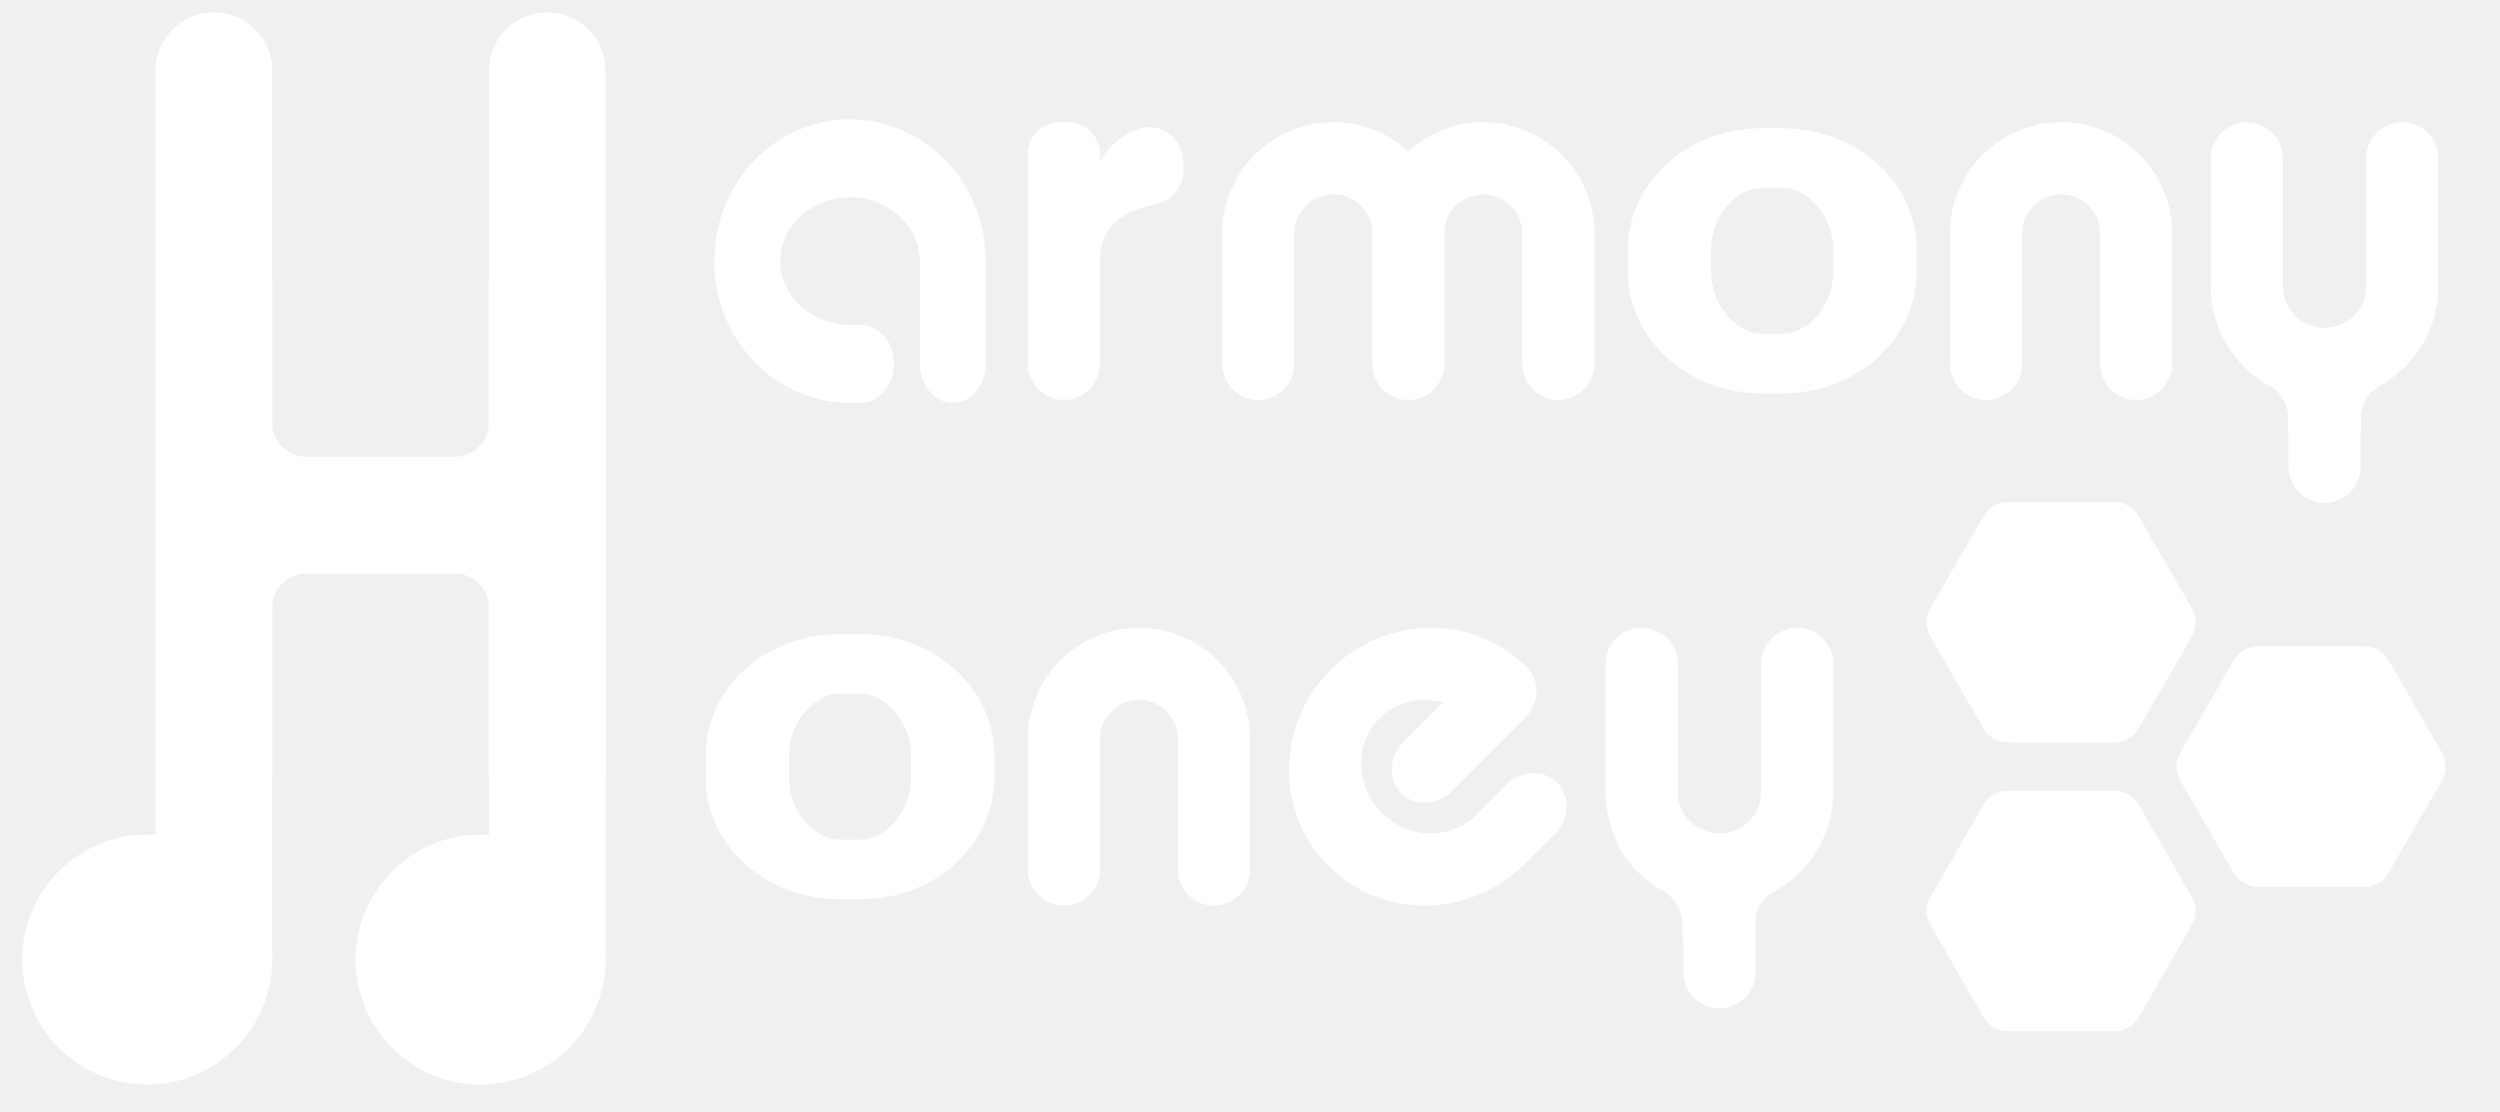
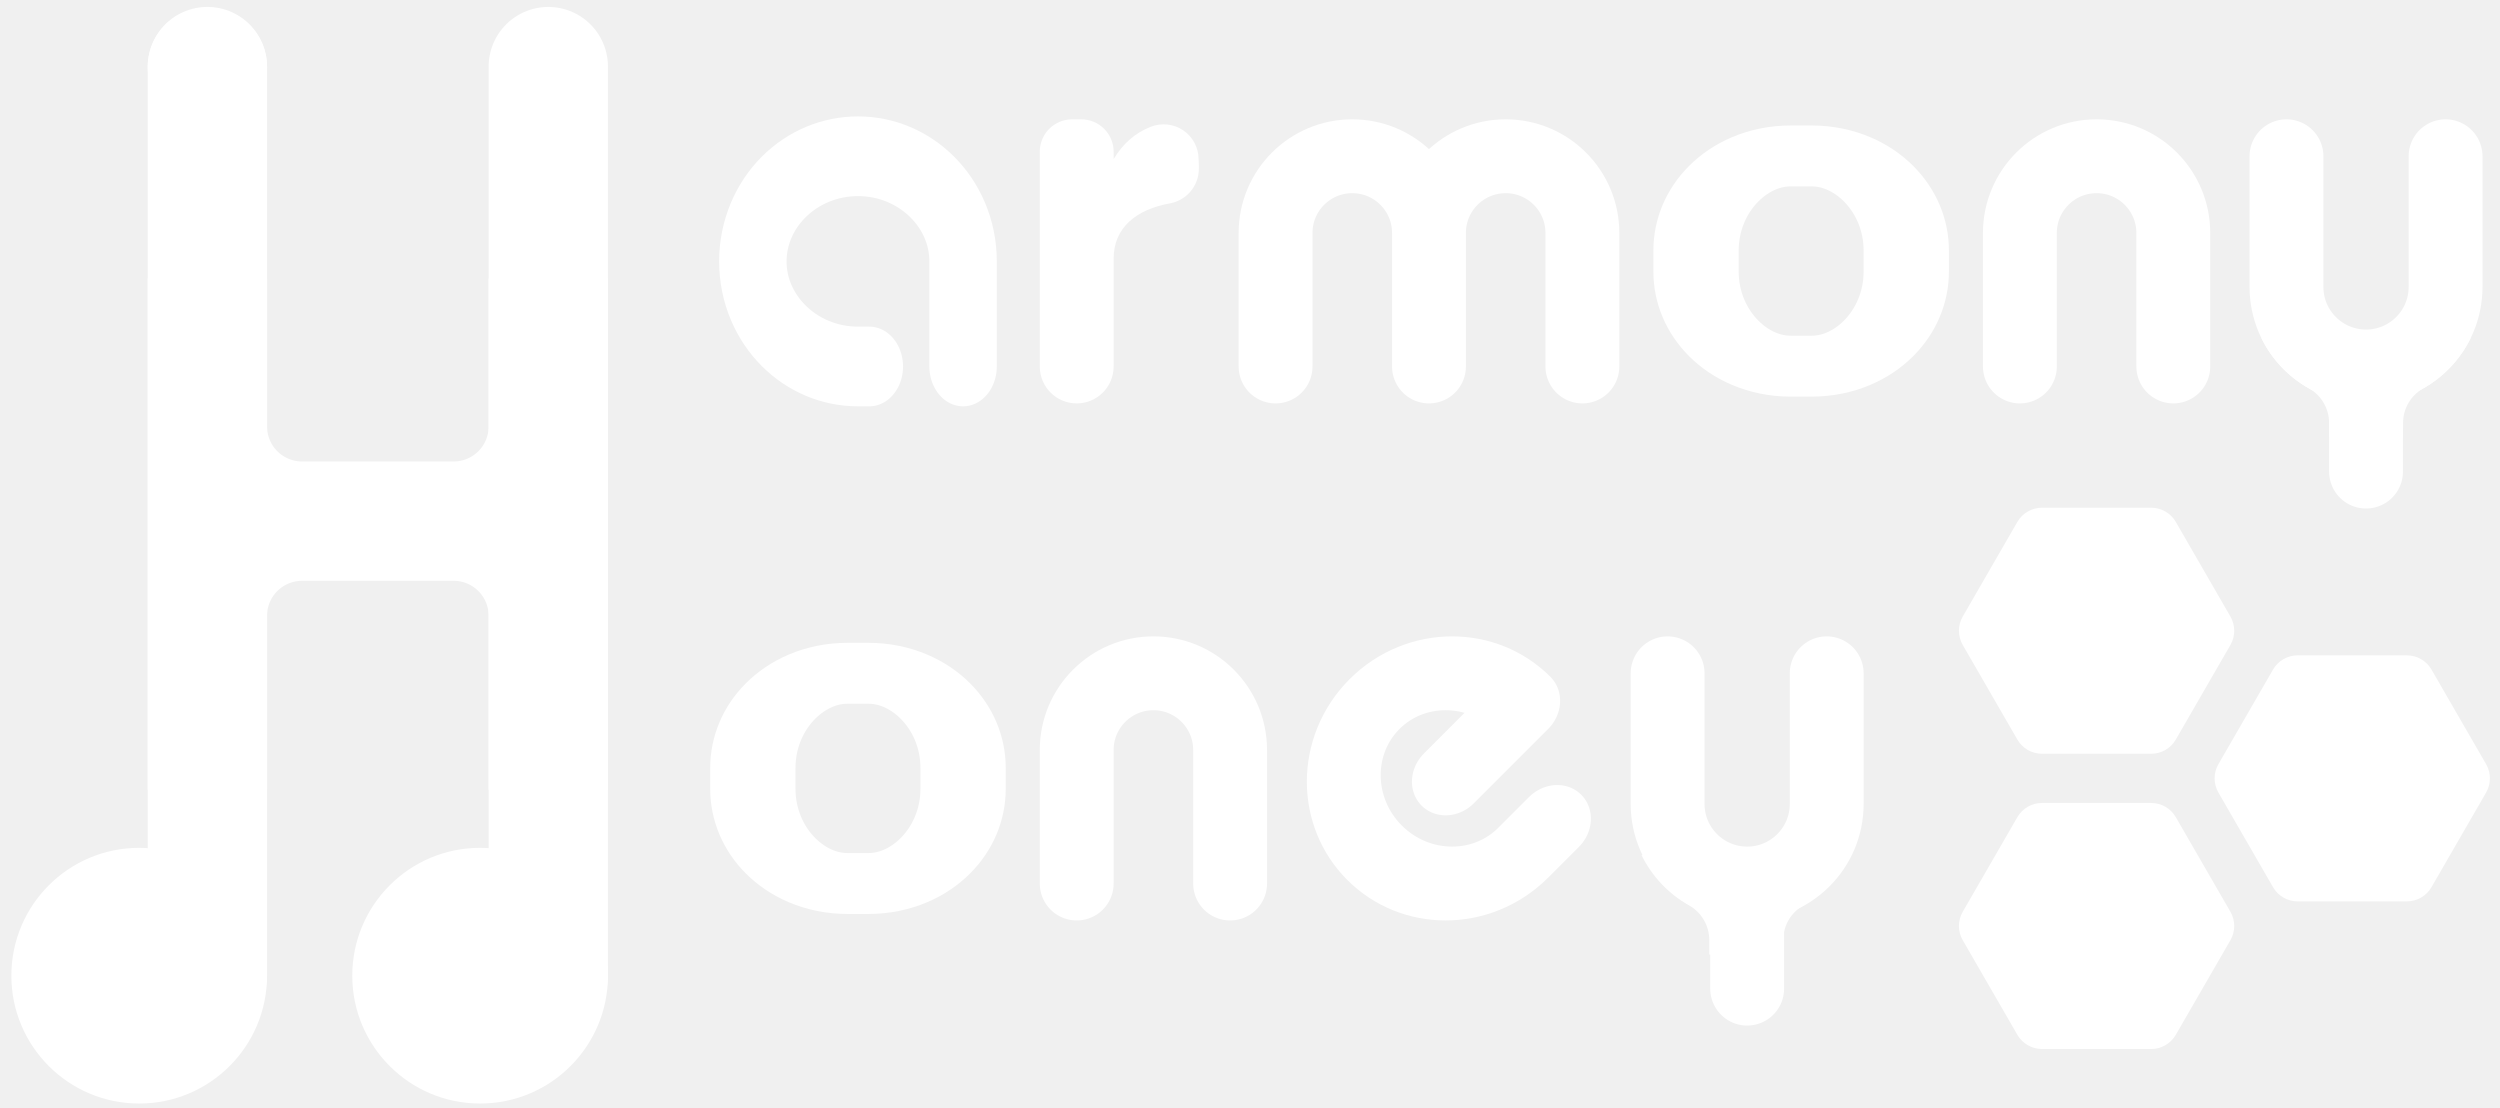
- <svg xmlns="http://www.w3.org/2000/svg" width="100%" height="100%" viewBox="0 0 450 200" version="1.1" xml:space="preserve" style="fill-rule:evenodd;clip-rule:evenodd;stroke-linecap:round;stroke-linejoin:round;stroke-miterlimit:1.5;">
-   <g transform="matrix(1,0,0,1,-575,-350)">
+ <svg xmlns="http://www.w3.org/2000/svg" width="100%" height="100%" viewBox="0 0 440 195" version="1.1" xml:space="preserve" style="fill-rule:evenodd;clip-rule:evenodd;stroke-linecap:round;stroke-linejoin:round;stroke-miterlimit:1.5;">
+   <g transform="matrix(1,0,0,1,-577,-351)">
    <g transform="matrix(1,0,0,1,173.75,-7.27912)">
      <g transform="matrix(1,0,0,1,49.7841,-2.39863)">
        <g transform="matrix(1,0,0,1,-3.42067,2)">
          <g transform="matrix(1,0,0,1,-49.6134,8.17774)">
            <path d="M700,469L700,492C700,499.732 706.268,506 714,506C714,506 714,506 714,506L714,524.5L714,506L714,506C721.732,506 728,499.732 728,492C728,481.525 728,469 728,469" style="fill:none;stroke:white;stroke-width:13px;" />
          </g>
          <g transform="matrix(1,0,0,1,-49.7841,8.17774)">
            <path d="M732.421,501C730.589,504.739 727.652,507.839 724.038,509.875C721.862,511.117 720.52,513.431 720.52,515.936C720.5,517.326 720.5,518.5 720.5,518.5L707.5,518.5L707.5,515.936C707.5,513.424 706.153,511.104 703.972,509.858C700.348,507.839 697.411,504.739 695.579,501L732.421,501Z" style="fill:white;" />
          </g>
        </g>
        <g transform="matrix(0.484499,-0.484499,0.44344,0.44344,-7.7512,688.636)">
          <path d="M833,479.5L860,479.5C860,463.208 847.912,450 833,450C818.098,450 806,463.219 806,479.5C806,495.792 818.088,509 833,509L844.184,509" style="fill:none;stroke:white;stroke-width:19.79px;" />
        </g>
        <g transform="matrix(1,0,0,1,-51.0341,11.1777)">
          <path d="M594,505L594,481.5C594,474.044 600.044,468 607.5,468C607.5,468 607.5,468 607.5,468C614.956,468 621,474.044 621,481.5C621,492.072 621,505 621,505" style="fill:none;stroke:white;stroke-width:13px;" />
        </g>
        <g transform="matrix(2.11429,0,0,1.5102,-576.463,-220.047)">
          <path d="M520,474.025C520,467.94 516.471,463 512.125,463L510.375,463C506.029,463 502.5,467.94 502.5,474.025L502.5,476.475C502.5,482.56 506.029,487.5 510.375,487.5L512.125,487.5C516.471,487.5 520,482.56 520,476.475L520,474.025Z" style="fill:none;stroke:white;stroke-width:7.1px;" />
        </g>
      </g>
      <g transform="matrix(1,0,0,1,49.7341,8.16137)">
        <g transform="matrix(1,0,0,1,105.721,-99.56)">
          <g transform="matrix(1,0,0,1,-49.7841,8.17774)">
            <path d="M700,469L700,492C700,499.732 706.268,506 714,506C714,506 714,506 714,506L714,524.5L714,506L714,506C721.732,506 728,499.732 728,492C728,481.525 728,469 728,469" style="fill:none;stroke:white;stroke-width:13px;" />
          </g>
          <g transform="matrix(1,0,0,1,-49.7841,8.17774)">
            <path d="M732.421,501C730.589,504.739 727.652,507.839 724.038,509.875C721.862,511.117 720.52,513.431 720.52,515.936C720.5,517.326 720.5,518.5 720.5,518.5L707.5,518.5L707.5,515.936C707.5,513.424 706.153,511.104 703.972,509.858C700.348,507.839 697.411,504.739 695.579,501L732.421,501Z" style="fill:white;" />
          </g>
        </g>
        <g transform="matrix(1,0,0,1,115.016,-90.3823)">
          <path d="M594,505L594,481.5C594,474.044 600.044,468 607.5,468C607.5,468 607.5,468 607.5,468C614.956,468 621,474.044 621,481.5C621,492.072 621,505 621,505" style="fill:none;stroke:white;stroke-width:13px;" />
        </g>
        <g transform="matrix(2.11429,0,0,1.5102,-410.413,-321.66)">
          <path d="M520,474.025C520,467.94 516.471,463 512.125,463L510.375,463C506.029,463 502.5,467.94 502.5,474.025L502.5,476.475C502.5,482.56 506.029,487.5 510.375,487.5L512.125,487.5C516.471,487.5 520,482.56 520,476.475L520,474.025Z" style="fill:none;stroke:white;stroke-width:7.1px;" />
        </g>
        <g transform="matrix(1,0,0,1,-17.2341,-90.8823)">
          <path d="M595.25,505.5L595.25,481.998C595.25,474.543 601.293,468.5 608.748,468.5L608.75,468.5C616.206,468.5 622.25,474.544 622.25,482C622.25,492.572 622.25,505.5 622.25,505.5L622.25,482C622.25,474.544 628.294,468.5 635.75,468.5C635.75,468.5 635.75,468.5 635.75,468.5C643.206,468.5 649.25,474.544 649.25,482C649.25,492.572 649.25,505.5 649.25,505.5" style="fill:none;stroke:white;stroke-width:13px;" />
        </g>
        <path d="M564.516,379.81C564.516,382.769 562.424,385.316 559.522,385.891C553.457,386.957 549.516,390.217 549.516,395.639L549.516,414.618C549.516,418.208 546.606,421.118 543.016,421.118C543.016,421.118 543.016,421.118 543.016,421.118C539.426,421.118 536.516,418.208 536.516,414.618L536.516,376.818C536.516,375.306 537.116,373.856 538.185,372.787C539.254,371.718 540.704,371.118 542.216,371.118C542.747,371.118 543.285,371.118 543.816,371.118C545.328,371.118 546.777,371.718 547.846,372.787C548.915,373.856 549.516,375.306 549.516,376.818C549.516,377.587 549.516,378.118 549.516,378.118C551.195,375.331 553.315,373.521 556.028,372.441C557.924,371.682 560.073,371.912 561.765,373.057C563.456,374.202 564.469,376.111 564.469,378.153C564.516,378.709 564.516,379.266 564.516,379.81Z" style="fill:white;fill-rule:nonzero;" />
        <g transform="matrix(1.42308,0,0,1.68182,-507.292,-216.064)">
          <path d="M724,375L724,364C724,357.925 718.18,353 711,353L710.999,353C707.551,353 704.245,354.159 701.807,356.221C699.369,358.284 698,361.082 698,363.999L698,364.001C698,370.076 703.82,375 710.999,375C711.867,375 712.405,375 712.405,375" style="fill:none;stroke:white;stroke-width:8.34px;" />
        </g>
      </g>
      <g transform="matrix(0.866025,-0.5,0.5,0.866025,-206.372,474.271)">
        <g transform="matrix(1.1547,0,0,1.20651,-182.476,-166.574)">
          <path d="M869.486,557.819C870.825,557.079 872.476,557.079 873.816,557.819C877.424,559.813 884.627,563.793 888.236,565.787C889.575,566.528 890.401,567.896 890.401,569.376L890.401,585.312C890.401,586.792 889.575,588.16 888.236,588.901C884.627,590.895 877.424,594.875 873.816,596.869C872.476,597.609 870.825,597.609 869.486,596.869C865.877,594.875 858.674,590.895 855.066,588.901C853.726,588.16 852.901,586.792 852.901,585.312L852.901,569.376C852.901,567.896 853.726,566.528 855.066,565.787C858.674,563.793 865.877,559.813 869.486,557.819Z" style="fill:white;" />
        </g>
        <g transform="matrix(1.1547,0,0,1.20651,-130.515,-166.574)">
          <path d="M869.486,557.819C870.825,557.079 872.476,557.079 873.816,557.819C877.424,559.813 884.627,563.793 888.236,565.787C889.575,566.528 890.401,567.896 890.401,569.376L890.401,585.312C890.401,586.792 889.575,588.16 888.236,588.901C884.627,590.895 877.424,594.875 873.816,596.869C872.476,597.609 870.825,597.609 869.486,596.869C865.877,594.875 858.674,590.895 855.066,588.901C853.726,588.16 852.901,586.792 852.901,585.312L852.901,569.376C852.901,567.896 853.726,566.528 855.066,565.787C858.674,563.793 865.877,559.813 869.486,557.819Z" style="fill:white;" />
        </g>
        <g transform="matrix(1.1547,0,0,1.20651,-156.495,-211.574)">
          <path d="M869.486,557.819C870.825,557.079 872.476,557.079 873.816,557.819C877.424,559.813 884.627,563.793 888.236,565.787C889.575,566.528 890.401,567.896 890.401,569.376L890.401,585.312C890.401,586.792 889.575,588.16 888.236,588.901C884.627,590.895 877.424,594.875 873.816,596.869C872.476,597.609 870.825,597.609 869.486,596.869C865.877,594.875 858.674,590.895 855.066,588.901C853.726,588.16 852.901,586.792 852.901,585.312L852.901,569.376C852.901,567.896 853.726,566.528 855.066,565.787C858.674,563.793 865.877,559.813 869.486,557.819Z" style="fill:white;" />
        </g>
      </g>
      <g transform="matrix(1,0,0,1,-0.25,0)">
        <g transform="matrix(1,0,0,1,-4.0986,0)">
          <path d="M504.099,530L504.099,370L504.099,433.333C504.099,437.753 502.343,441.993 499.217,445.118C496.091,448.244 491.852,450 487.432,450C479.115,450 469.082,450 460.766,450C456.345,450 452.106,448.244 448.98,445.118C445.855,441.993 444.099,437.753 444.099,433.333C444.099,409.888 444.099,370 444.099,370L444.099,530L444.099,466.667C444.099,462.247 445.855,458.007 448.98,454.882C452.106,451.756 456.345,450 460.766,450C469.082,450 479.115,450 487.432,450C491.852,450 496.091,451.756 499.217,454.882C502.343,458.007 504.099,462.247 504.099,466.667C504.099,490.112 504.099,530 504.099,530Z" style="fill:none;stroke:white;stroke-width:21px;" />
        </g>
        <g transform="matrix(1.66524,0,0,3.61018,-245.754,-1145.1)">
          <rect x="405.5" y="430" width="12.611" height="24.929" style="fill:white;" />
        </g>
        <g transform="matrix(1.66524,0,0,3.61018,-185.754,-1145.1)">
          <rect x="405.5" y="430" width="12.611" height="24.929" style="fill:white;" />
        </g>
        <g transform="matrix(0.749813,0,0,0.768558,129.945,90.7265)">
          <ellipse cx="397.505" cy="571.555" rx="30.007" ry="29.276" style="fill:white;" />
        </g>
        <g transform="matrix(0.749813,0,0,0.768558,189.945,90.7265)">
          <ellipse cx="397.505" cy="571.555" rx="30.007" ry="29.276" style="fill:white;" />
        </g>
        <g transform="matrix(0.349913,0,0,0.358661,300.908,165.112)">
          <ellipse cx="397.505" cy="571.555" rx="30.007" ry="29.276" style="fill:white;" />
        </g>
      </g>
    </g>
  </g>
</svg>
